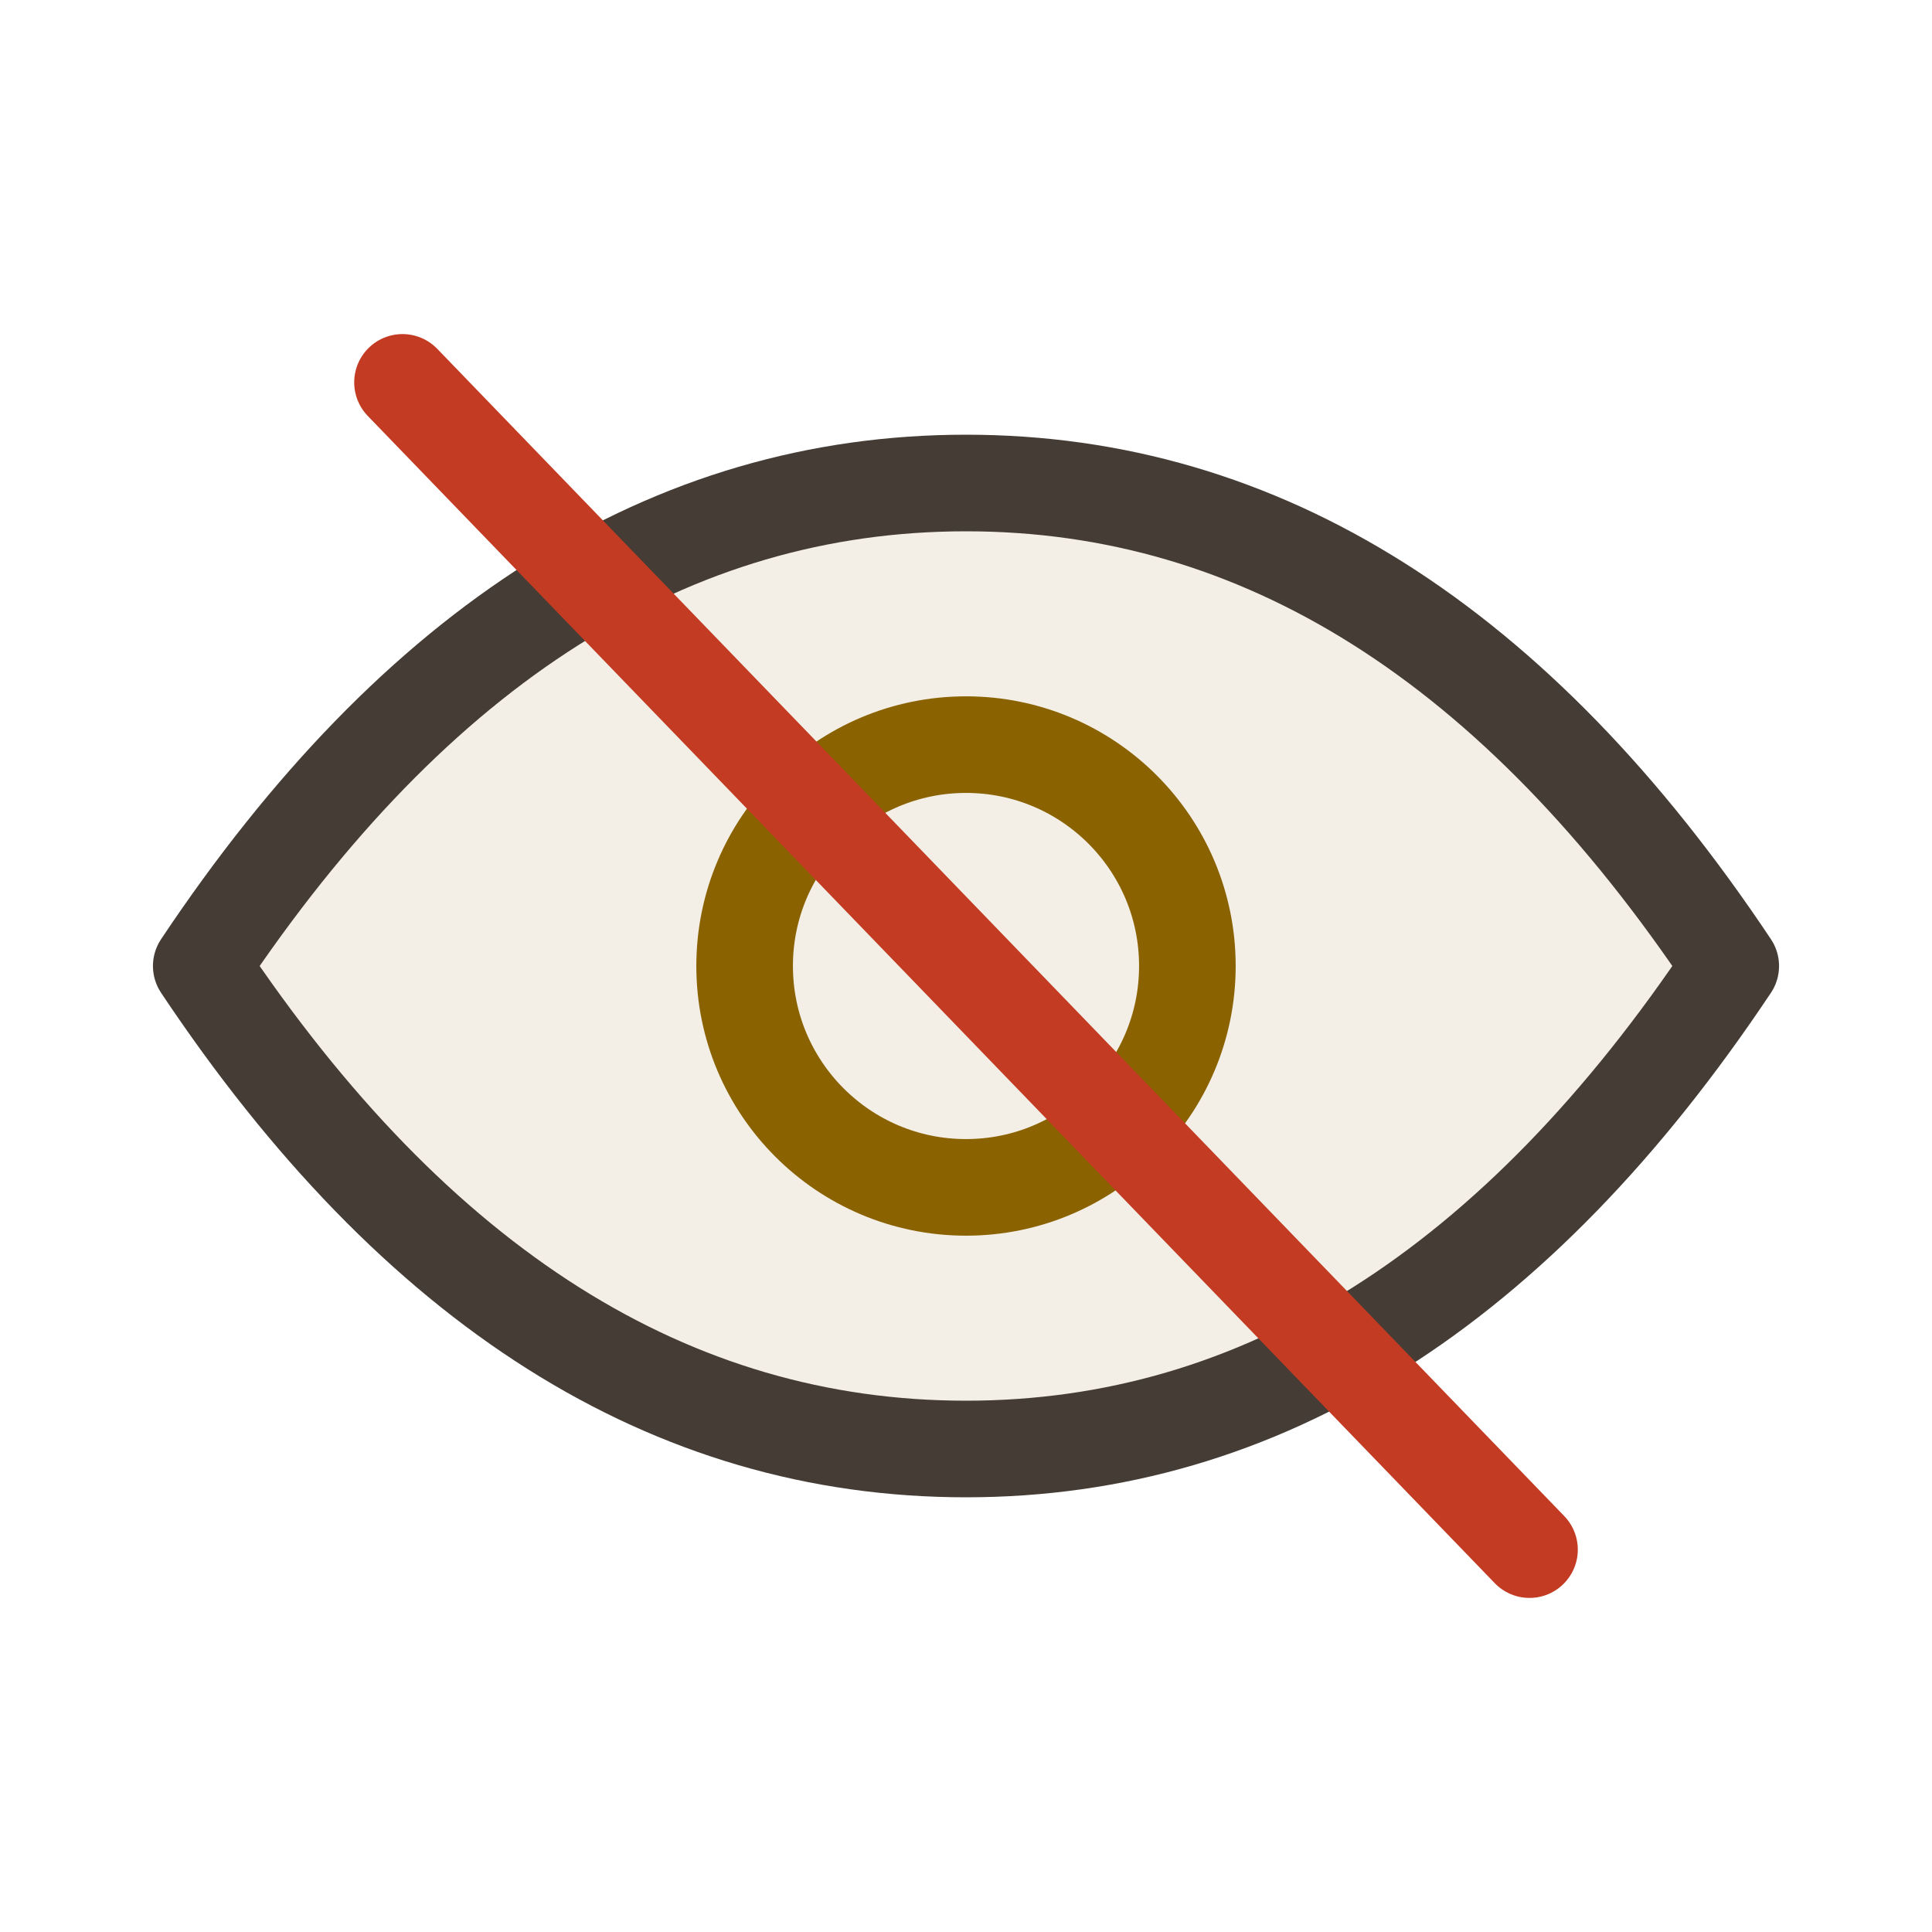
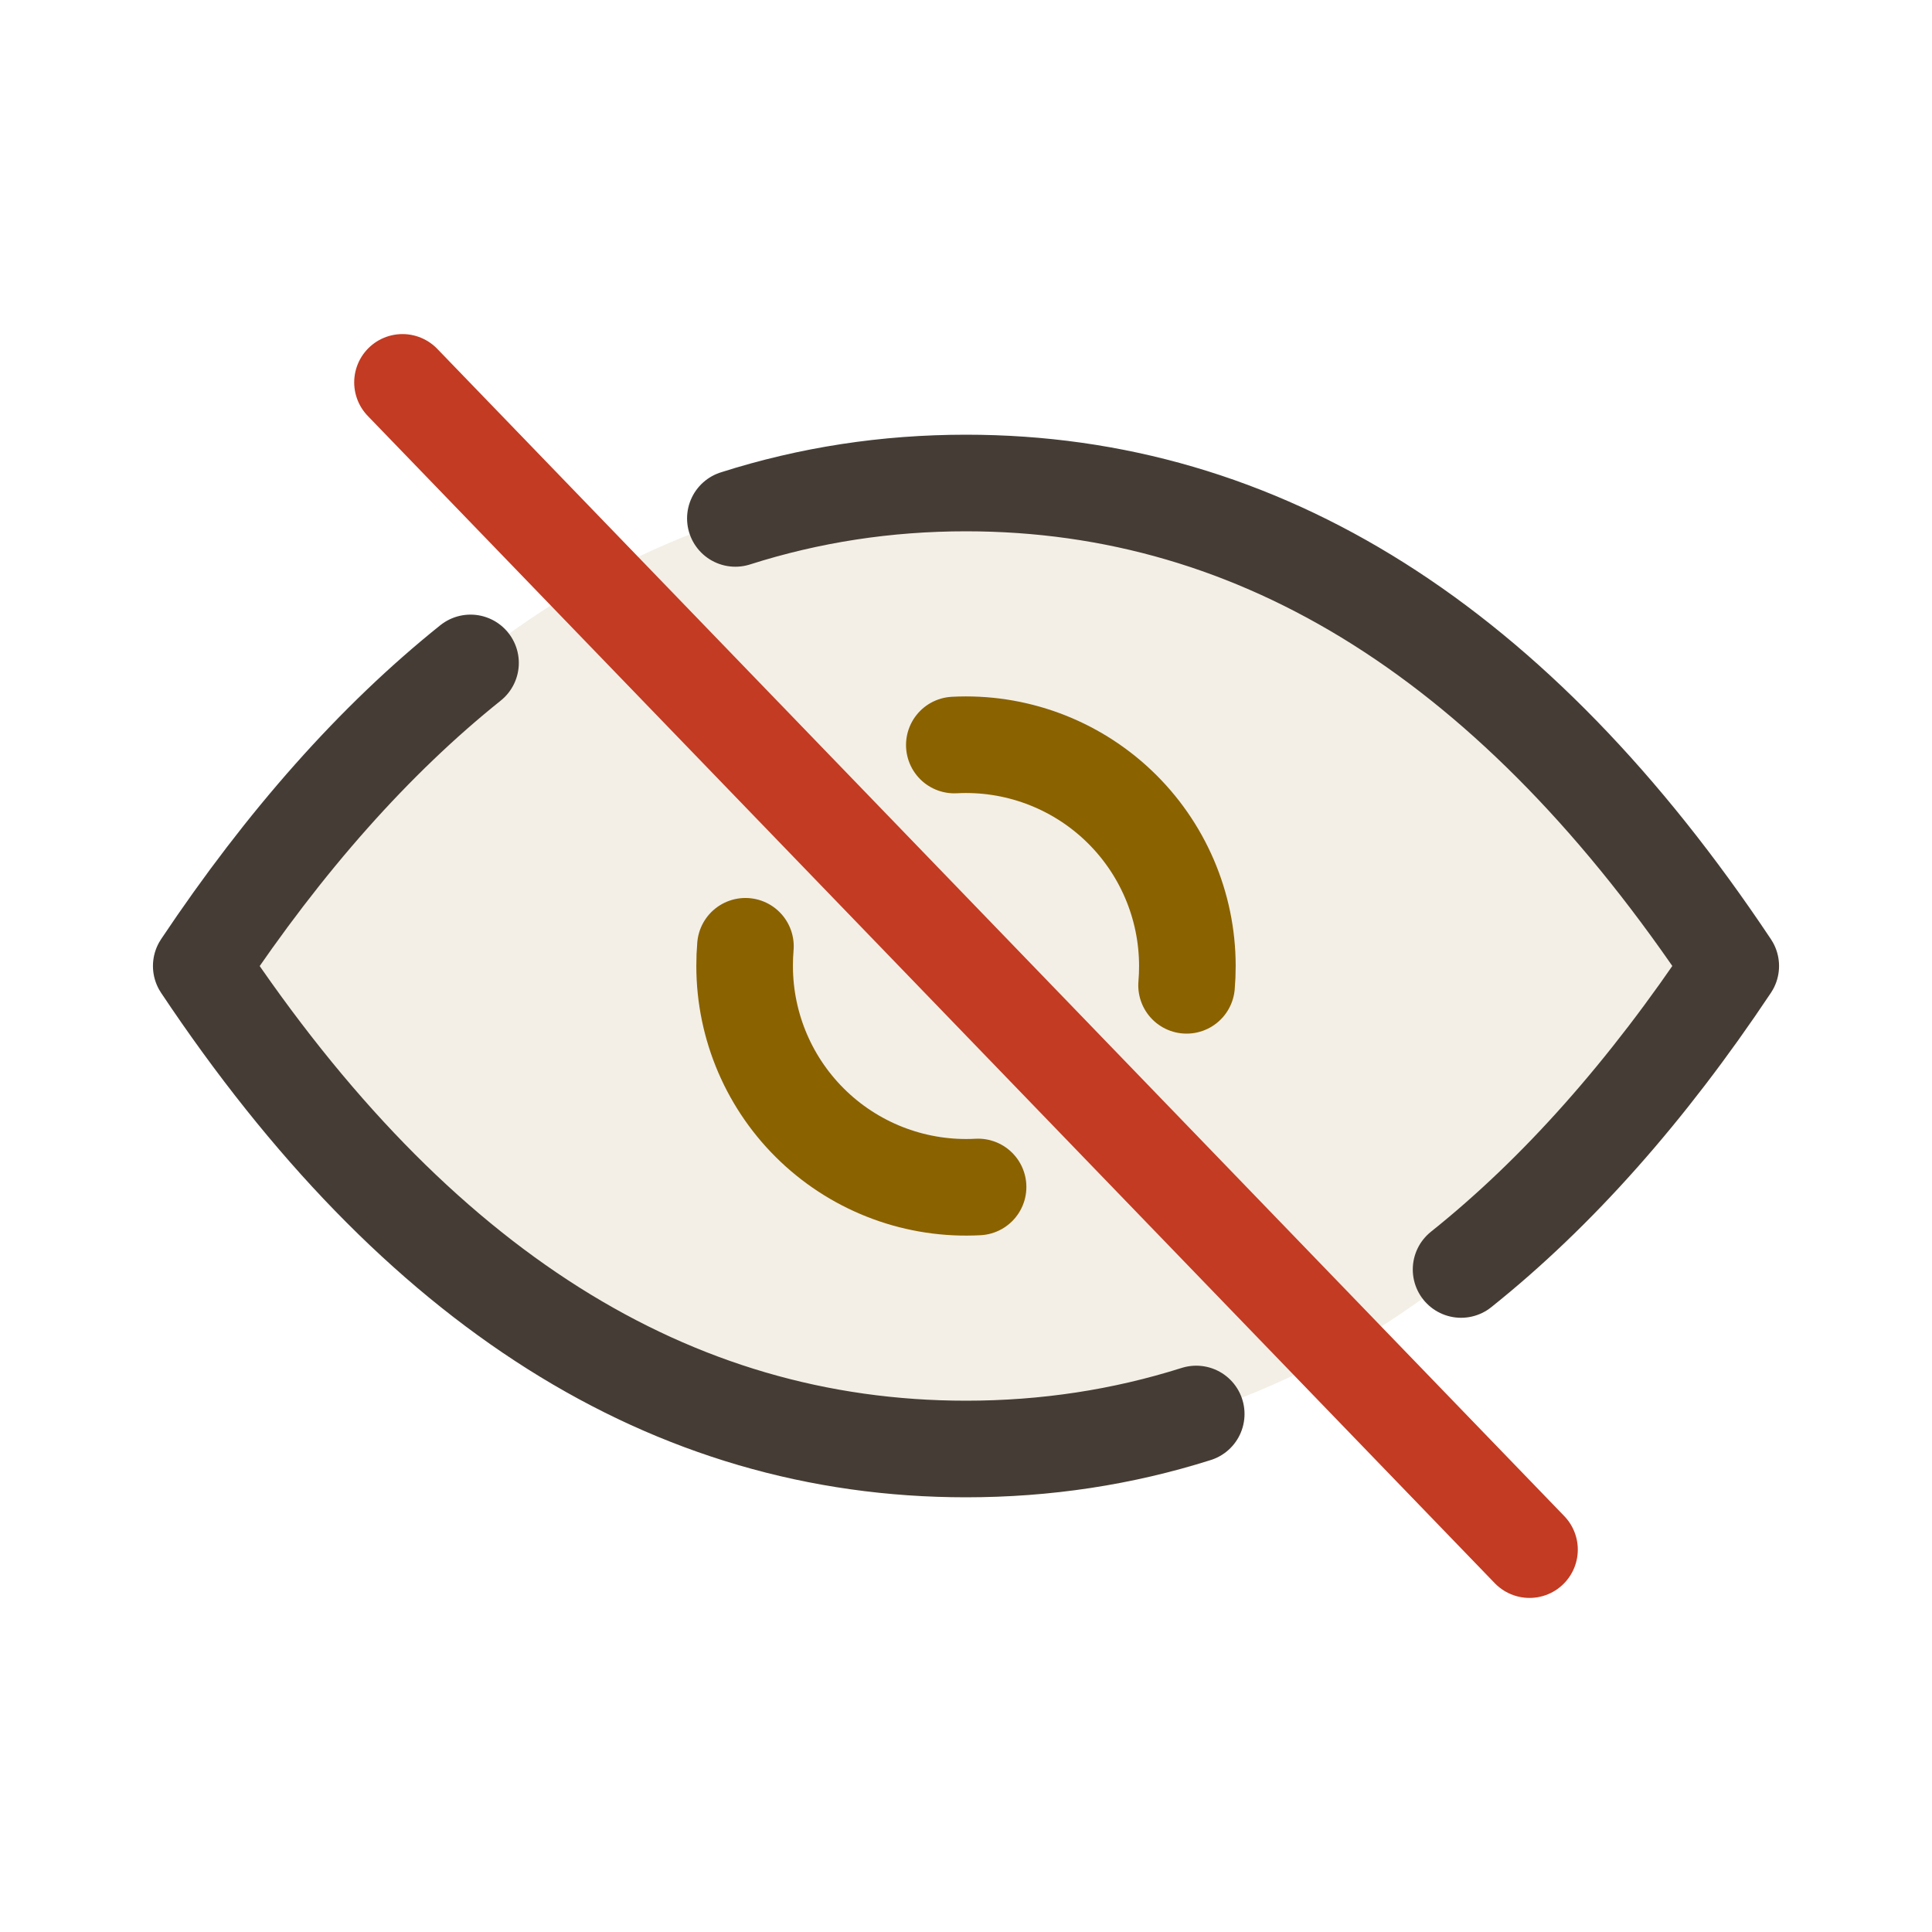
<svg xmlns="http://www.w3.org/2000/svg" viewBox="0 0 48 48" width="48" height="48" fill="none" stroke="#453D35" stroke-width="2.4" stroke-linecap="round" stroke-linejoin="round" data-category="界面">
-   <path d="M5 24q8-12 19-12t19 12q-8 12-19 12T5 24Z" fill="#8A6200" fill-opacity=".1" />
-   <circle cx="24" cy="24" r="5.5" stroke="#8A6200" />
+   <path d="M5 24q8-12 19-12t19 12q-8 12-19 12T5 24Z" fill="#8A6200" fill-opacity=".1" stroke="none" />
+   <path d="M 29.72,35.13 Q 26.97,36 24,36 Q 13,36 5,24 Q 8.12,19.33 11.69,16.47 M 18.27,12.88 Q 21.03,12 24,12 Q 35,12 43,24 Q 39.88,28.68 36.3,31.54" />
+   <path d="M 23.71,18.51 A 5.5,5.5 0 0,1 29.5,24 A 5.5,5.5 0 0,1 29.48,24.48 M 24.3,29.49 A 5.5,5.5 0 0,1 18.5,24 A 5.5,5.5 0 0,1 18.52,23.51" stroke="#8A6200" />
  <path d="M10 9.5 38 38.5" stroke="#C23B22" />
</svg>
